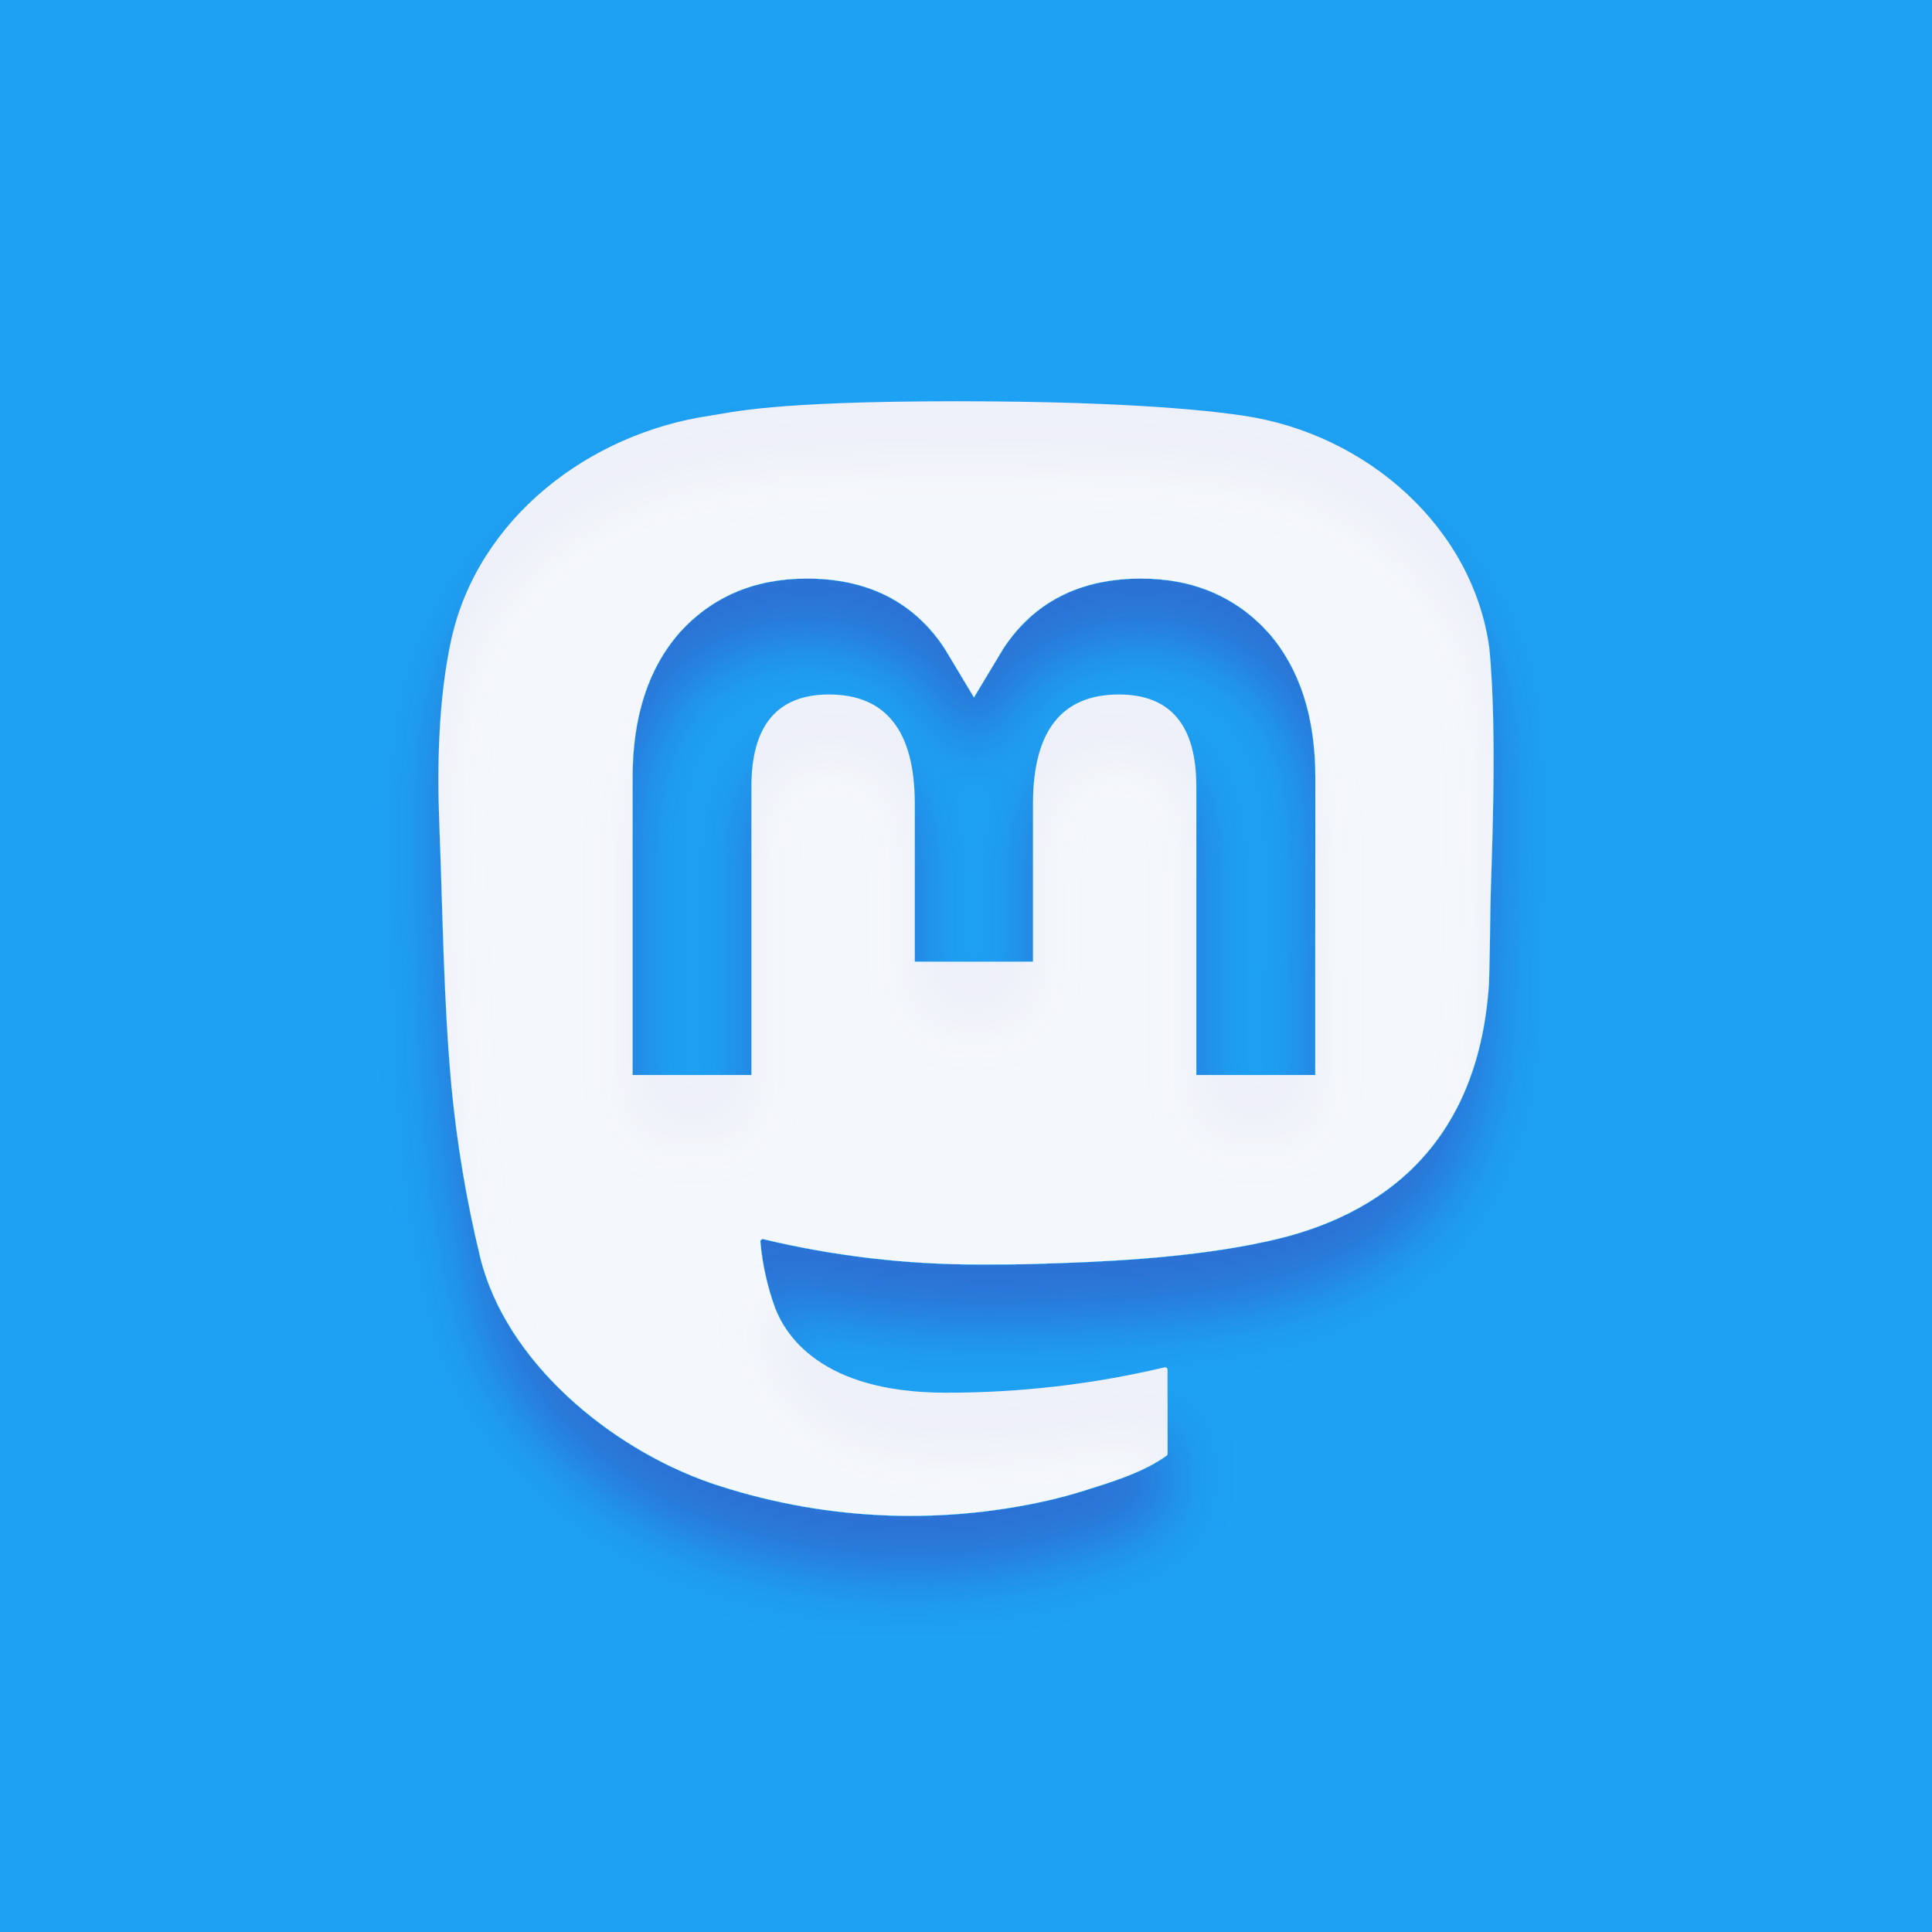
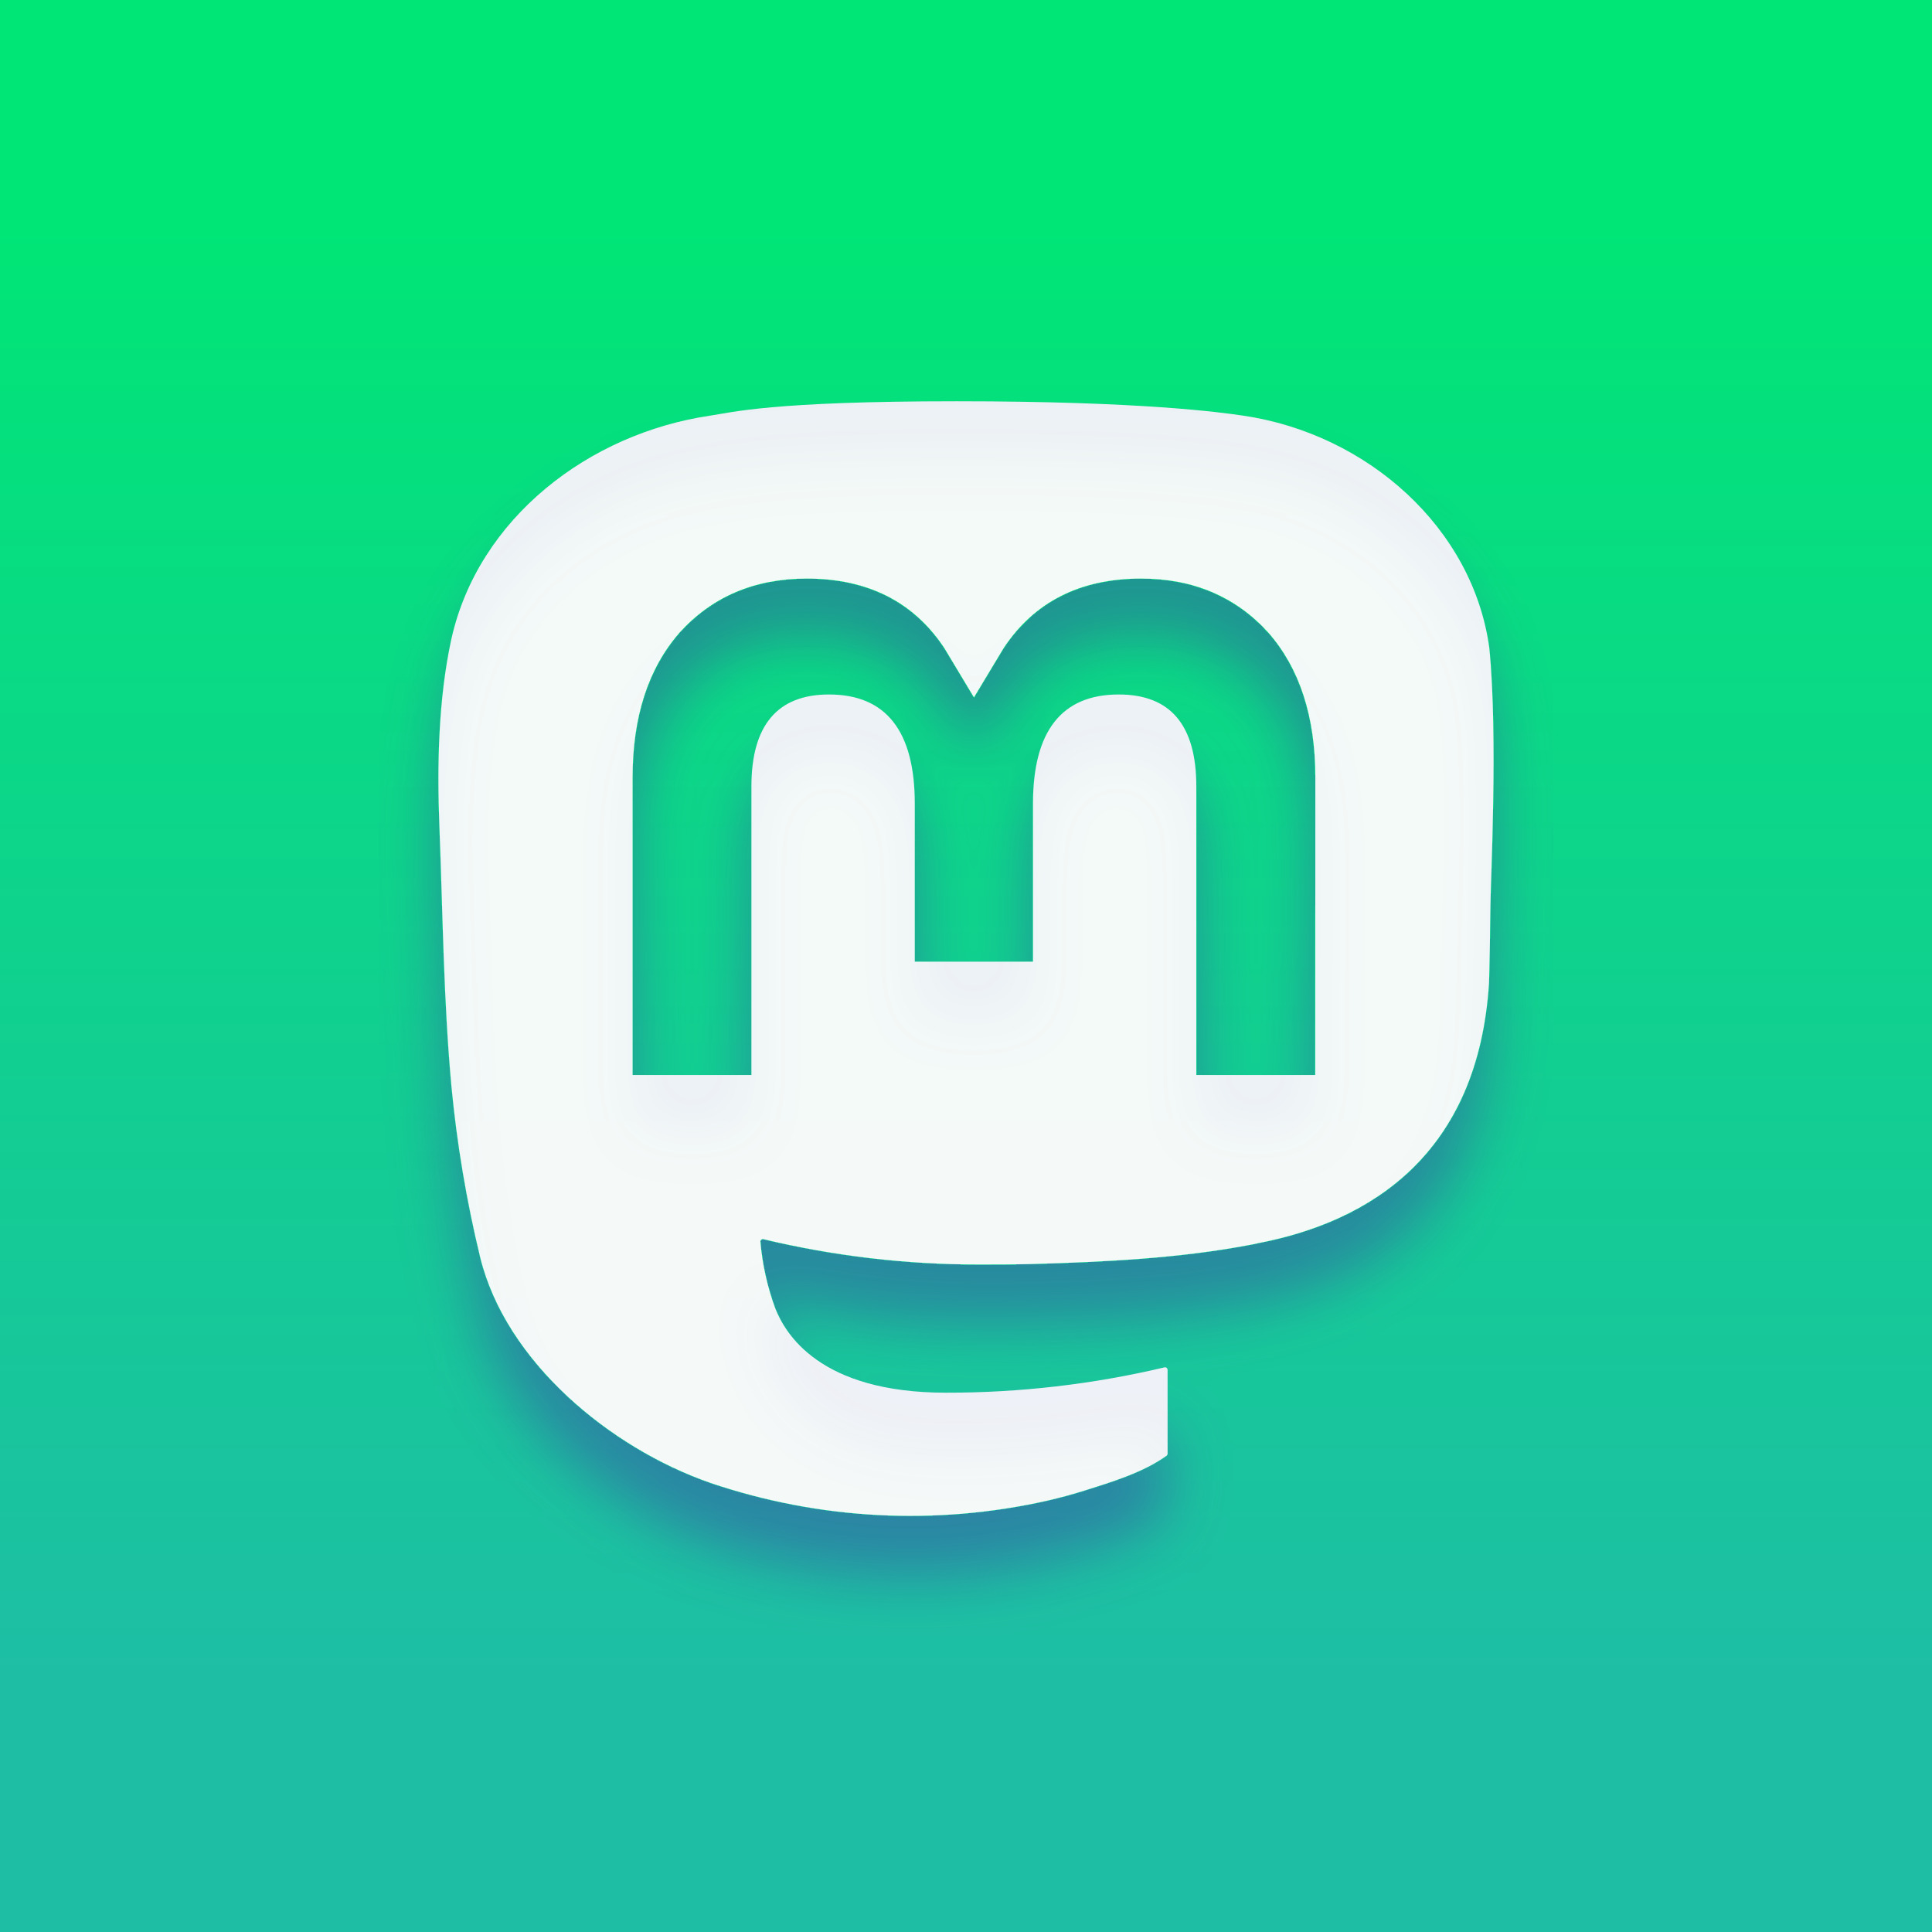
<svg xmlns="http://www.w3.org/2000/svg" width="130" height="130" viewBox="0 0 121 130" fill="none">
-   <rect width="130" height="130" fill="#1DA1F2" x="-4.5" />
+   <rect width="130" height="130" fill="url(#paint0_linear_2_2)" x="-4.5" />
  <g filter="url(#filter0_di_2_2)">
    <path d="M95.713 43.604C94.62 35.546 87.535 29.195 79.137 27.965C77.72 27.757 72.351 27 59.915 27H59.822C47.382 27 44.714 27.757 43.297 27.965C35.132 29.161 27.676 34.867 25.867 43.021C24.997 47.037 24.904 51.489 25.065 55.573C25.296 61.429 25.34 67.275 25.877 73.108C26.248 76.982 26.895 80.825 27.813 84.609C29.533 91.597 36.494 97.412 43.314 99.785C50.615 102.259 58.468 102.67 65.992 100.971C66.82 100.78 67.638 100.559 68.448 100.306C70.274 99.73 72.416 99.086 73.992 97.954C74.013 97.938 74.031 97.918 74.043 97.894C74.056 97.871 74.063 97.844 74.064 97.818V92.166C74.063 92.141 74.057 92.117 74.046 92.094C74.035 92.072 74.019 92.052 73.999 92.037C73.979 92.022 73.956 92.011 73.932 92.006C73.907 92 73.882 92 73.857 92.006C69.037 93.147 64.097 93.719 59.141 93.71C50.612 93.71 48.318 89.698 47.661 88.028C47.133 86.584 46.798 85.078 46.664 83.549C46.662 83.523 46.667 83.497 46.678 83.474C46.688 83.45 46.704 83.43 46.724 83.413C46.744 83.397 46.768 83.386 46.793 83.38C46.819 83.375 46.845 83.375 46.87 83.382C51.61 84.515 56.469 85.087 61.346 85.086C62.518 85.086 63.688 85.086 64.86 85.055C69.765 84.919 74.934 84.67 79.759 83.736C79.879 83.712 80 83.692 80.103 83.661C87.714 82.212 94.957 77.665 95.693 66.15C95.72 65.697 95.789 61.402 95.789 60.931C95.793 59.333 96.308 49.59 95.713 43.604ZM84 72.337H75.997V52.907C75.997 48.816 74.277 46.73 70.779 46.73C66.934 46.73 65.008 49.198 65.008 54.073V64.708H57.053V54.073C57.053 49.198 55.124 46.73 51.279 46.73C47.802 46.73 46.065 48.816 46.062 52.907V72.337H38.066V52.317C38.066 48.227 39.119 44.977 41.226 42.568C43.4 40.165 46.251 38.931 49.79 38.931C53.886 38.931 56.981 40.492 59.045 43.611L61.036 46.925L63.031 43.611C65.094 40.492 68.19 38.931 72.279 38.931C75.814 38.931 78.665 40.165 80.846 42.568C82.953 44.975 84.007 48.224 84.007 52.317L84 72.337Z" fill="#FBFBFB" fill-opacity="0.97" />
  </g>
  <defs>
    <filter id="filter0_di_2_2" x="21" y="27" width="79" height="83" filterUnits="userSpaceOnUse" color-interpolation-filters="sRGB">
      <feFlood flood-opacity="0" result="BackgroundImageFix" />
      <feColorMatrix in="SourceAlpha" type="matrix" values="0 0 0 0 0 0 0 0 0 0 0 0 0 0 0 0 0 0 127 0" result="hardAlpha" />
      <feOffset dy="4" />
      <feGaussianBlur stdDeviation="2" />
      <feComposite in2="hardAlpha" operator="out" />
      <feColorMatrix type="matrix" values="0 0 0 0 0.261 0 0 0 0 0.166 0 0 0 0 0.663 0 0 0 0.4 0" />
      <feBlend mode="normal" in2="BackgroundImageFix" result="effect1_dropShadow_2_2" />
      <feBlend mode="normal" in="SourceGraphic" in2="effect1_dropShadow_2_2" result="shape" />
      <feColorMatrix in="SourceAlpha" type="matrix" values="0 0 0 0 0 0 0 0 0 0 0 0 0 0 0 0 0 0 127 0" result="hardAlpha" />
      <feOffset dy="4" />
      <feGaussianBlur stdDeviation="2" />
      <feComposite in2="hardAlpha" operator="arithmetic" k2="-1" k3="1" />
      <feColorMatrix type="matrix" values="0 0 0 0 0.337 0 0 0 0 0.227 0 0 0 0 0.8 0 0 0 0.05 0" />
      <feBlend mode="normal" in2="shape" result="effect2_innerShadow_2_2" />
    </filter>
+     <linearGradient id="paint0_linear_2_2" x1="61" y1="130" x2="61" y2="-91.5" gradientUnits="userSpaceOnUse">
+       <stop offset="0.076" stop-color="#1EBEA5" />
+       <stop offset="0.52" stop-color="#00E676" />
+     </linearGradient>
  </defs>
</svg>
